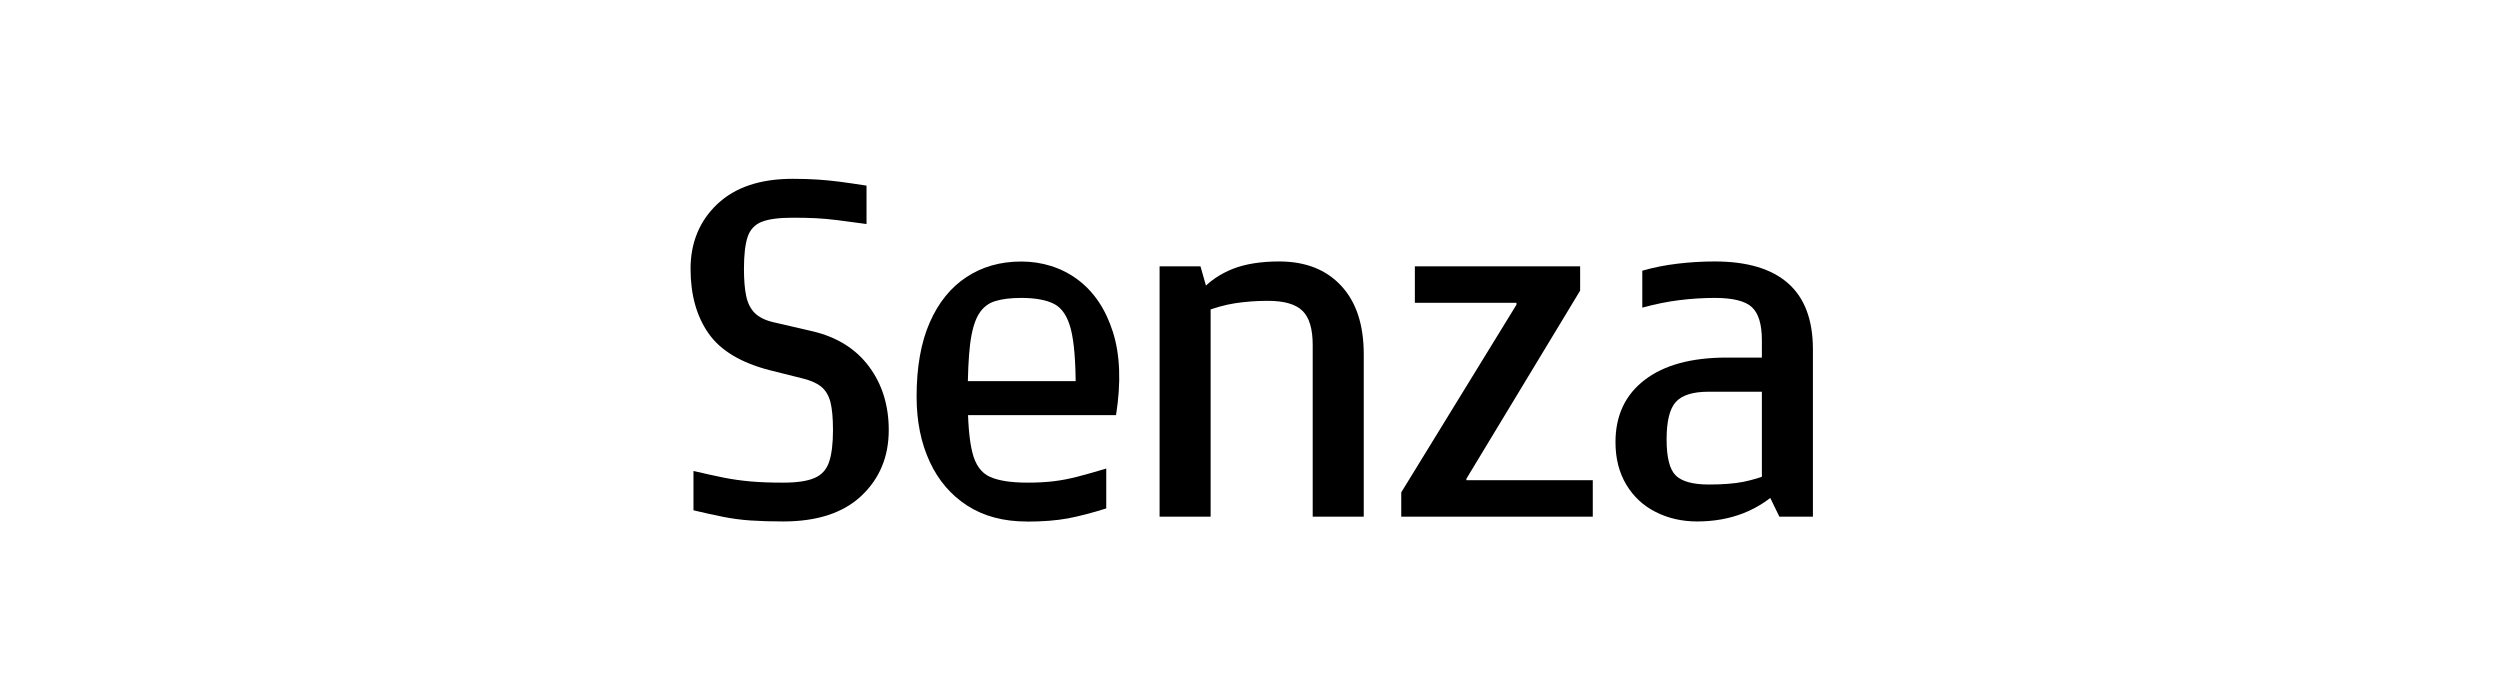
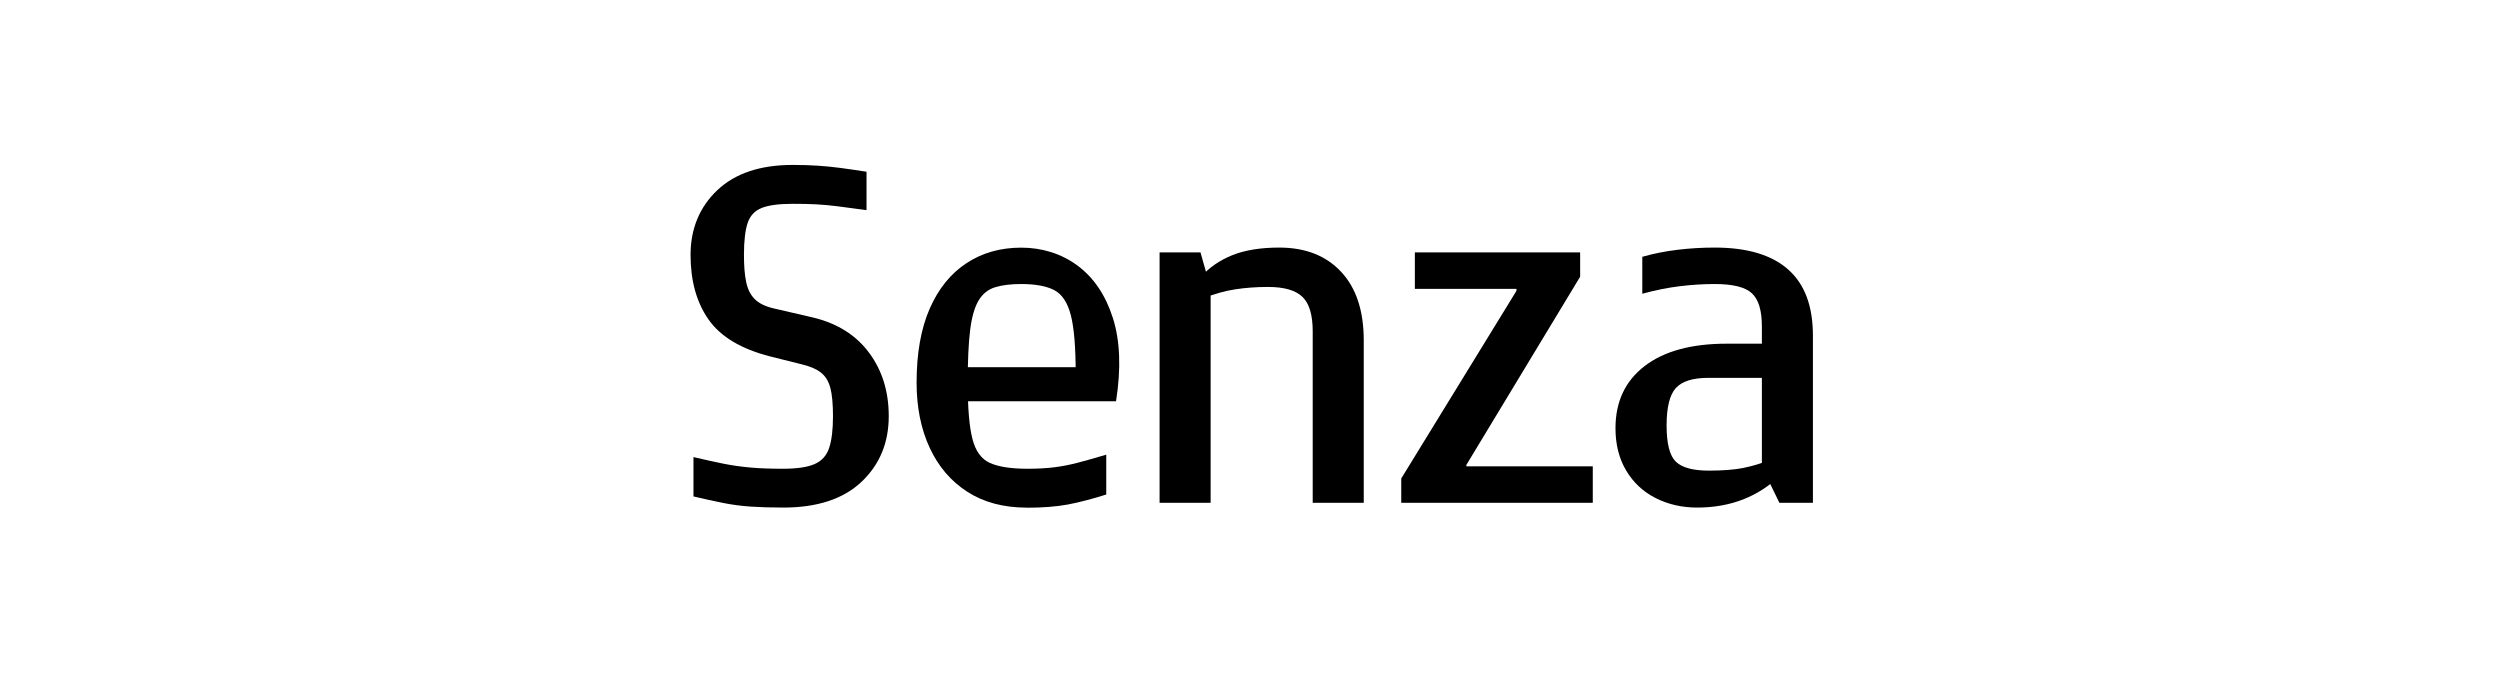
<svg xmlns="http://www.w3.org/2000/svg" id="Layer_1" data-name="Layer 1" viewBox="0 0 360 100">
-   <path d="M99.86,73.49v-5.67c1.59.37,3.02.69,4.31.95,1.28.26,2.6.44,3.95.56,1.35.12,2.89.17,4.62.17,2.01,0,3.52-.22,4.55-.67,1.03-.44,1.73-1.21,2.1-2.31.37-1.1.56-2.62.56-4.58,0-1.77-.13-3.14-.38-4.09-.26-.96-.71-1.69-1.37-2.21-.65-.51-1.59-.91-2.8-1.19l-4.48-1.12c-4.2-1.07-7.16-2.85-8.89-5.32-1.73-2.47-2.59-5.58-2.59-9.31s1.28-6.88,3.85-9.31c2.57-2.43,6.18-3.64,10.85-3.64,1.4,0,2.61.04,3.64.11,1.03.07,2.08.17,3.15.31,1.07.14,2.36.33,3.85.56v5.53c-1.68-.23-3.08-.42-4.2-.56-1.12-.14-2.16-.23-3.12-.28-.96-.05-2.06-.07-3.33-.07-1.96,0-3.44.2-4.44.59-1,.4-1.68,1.12-2.03,2.17-.35,1.05-.53,2.58-.53,4.58,0,1.59.1,2.89.32,3.92.21,1.03.62,1.84,1.22,2.45.61.61,1.49,1.05,2.66,1.33l5.74,1.33c3.5.84,6.19,2.53,8.08,5.08,1.89,2.54,2.83,5.59,2.83,9.13,0,3.83-1.31,6.98-3.92,9.45-2.61,2.47-6.37,3.71-11.27,3.71-1.77,0-3.34-.05-4.69-.14-1.35-.09-2.67-.27-3.95-.52-1.28-.26-2.72-.57-4.31-.95Z" />
-   <path d="M147.88,75.1c-3.36,0-6.22-.76-8.58-2.28-2.36-1.52-4.17-3.63-5.42-6.33-1.26-2.71-1.89-5.83-1.89-9.38,0-4.25.63-7.8,1.89-10.67,1.26-2.87,3.02-5.05,5.29-6.54,2.26-1.49,4.89-2.24,7.88-2.24s5.79.86,8.12,2.59c2.33,1.73,4.03,4.24,5.08,7.53s1.2,7.29.46,12h-23.8v-4.9h20.86l-2.87.98c0-3.83-.23-6.65-.7-8.47-.47-1.82-1.26-3.02-2.38-3.61-1.12-.58-2.71-.88-4.76-.88-1.49,0-2.74.15-3.75.46-1,.3-1.8.93-2.38,1.89-.58.96-.99,2.38-1.23,4.27-.23,1.89-.35,4.42-.35,7.59,0,3.59.22,6.28.67,8.05.44,1.77,1.28,2.94,2.52,3.5,1.24.56,3.04.84,5.42.84,1.45,0,2.73-.07,3.85-.21,1.12-.14,2.26-.36,3.43-.67,1.17-.3,2.52-.69,4.06-1.15v5.74c-2.05.65-3.9,1.13-5.53,1.44-1.63.3-3.59.46-5.88.46Z" />
-   <path d="M166.99,38.35h5.88l1.19,4.2-1.12-.7c1.21-1.35,2.73-2.39,4.55-3.12,1.82-.72,4.06-1.08,6.72-1.08,3.78,0,6.75,1.17,8.92,3.5,2.17,2.33,3.25,5.62,3.25,9.87v23.38h-7.35v-24.71c0-2.33-.49-3.98-1.47-4.93-.98-.96-2.64-1.44-4.97-1.44-1.68,0-3.27.12-4.76.35-1.49.23-3.06.68-4.69,1.33l1.19-1.75v31.15h-7.35v-36.05Z" />
-   <path d="M201.78,74.4v-3.5l16.59-27.02v-.28h-14.63v-5.25h23.8v3.5l-16.38,27.09v.21h18.2v5.25h-27.58Z" />
-   <path d="M257.28,51.51v4.9h-11.27c-2.24,0-3.8.49-4.69,1.47-.89.98-1.33,2.78-1.33,5.39s.44,4.35,1.33,5.21c.89.86,2.47,1.29,4.76,1.29,2.01,0,3.65-.13,4.93-.38,1.28-.26,2.58-.64,3.88-1.16l1.61,2.1c-3.22,3.17-7.26,4.76-12.11,4.76-2.19,0-4.19-.46-5.98-1.37-1.8-.91-3.21-2.23-4.24-3.96-1.03-1.73-1.54-3.76-1.54-6.09,0-3.83,1.4-6.81,4.2-8.96s6.74-3.22,11.83-3.22h8.61ZM236.49,44.3v-5.32c1.63-.47,3.32-.8,5.07-1.01s3.54-.32,5.36-.32c4.67,0,8.19,1.05,10.57,3.15,2.38,2.1,3.57,5.27,3.57,9.52v24.08h-4.83l-2.52-5.18v-20.23c0-2.29-.48-3.87-1.44-4.76-.96-.89-2.74-1.33-5.35-1.33-1.68,0-3.37.11-5.08.32-1.7.21-3.49.57-5.35,1.08Z" />
+   <path d="M99.86,71.49v-5.67c1.59.37,3.02.69,4.31.95,1.28.26,2.6.44,3.95.56,1.35.12,2.89.17,4.62.17,2.01,0,3.52-.22,4.55-.67,1.03-.44,1.73-1.21,2.1-2.31.37-1.1.56-2.62.56-4.58,0-1.77-.13-3.14-.38-4.09-.26-.96-.71-1.69-1.37-2.21-.65-.51-1.59-.91-2.8-1.19l-4.48-1.12c-4.2-1.07-7.16-2.85-8.89-5.32-1.73-2.47-2.59-5.58-2.59-9.31s1.28-6.88,3.85-9.31c2.57-2.43,6.18-3.64,10.85-3.64,1.4,0,2.61.04,3.64.11,1.03.07,2.08.17,3.15.31,1.07.14,2.36.33,3.85.56v5.53c-1.68-.23-3.08-.42-4.2-.56-1.12-.14-2.16-.23-3.12-.28-.96-.05-2.06-.07-3.33-.07-1.96,0-3.44.2-4.44.59-1,.4-1.68,1.12-2.03,2.17-.35,1.05-.53,2.58-.53,4.58,0,1.59.1,2.89.32,3.92.21,1.03.62,1.84,1.22,2.45.61.61,1.49,1.05,2.66,1.33l5.74,1.33c3.5.84,6.19,2.53,8.08,5.08,1.89,2.54,2.83,5.59,2.83,9.13,0,3.83-1.31,6.98-3.92,9.45-2.61,2.47-6.37,3.71-11.27,3.71-1.77,0-3.34-.05-4.69-.14-1.35-.09-2.67-.27-3.95-.52-1.28-.26-2.72-.57-4.31-.95Z" />
+   <path d="M147.88,73.1c-3.36,0-6.22-.76-8.58-2.28-2.36-1.52-4.17-3.63-5.42-6.33-1.26-2.71-1.89-5.83-1.89-9.38,0-4.25.63-7.8,1.89-10.67,1.26-2.87,3.02-5.05,5.29-6.54,2.26-1.49,4.89-2.24,7.88-2.24s5.79.86,8.12,2.59c2.33,1.73,4.03,4.24,5.08,7.53s1.2,7.29.46,12h-23.8v-4.9h20.86l-2.87.98c0-3.83-.23-6.65-.7-8.47-.47-1.82-1.26-3.02-2.38-3.61-1.12-.58-2.71-.88-4.76-.88-1.49,0-2.74.15-3.75.46-1,.3-1.8.93-2.38,1.89-.58.96-.99,2.38-1.23,4.27-.23,1.89-.35,4.42-.35,7.59,0,3.59.22,6.28.67,8.05.44,1.77,1.28,2.94,2.52,3.5,1.24.56,3.04.84,5.42.84,1.45,0,2.73-.07,3.85-.21,1.12-.14,2.26-.36,3.43-.67,1.17-.3,2.52-.69,4.06-1.15v5.74c-2.05.65-3.9,1.13-5.53,1.44-1.63.3-3.59.46-5.88.46Z" />
+   <path d="M166.99,36.35h5.88l1.19,4.2-1.12-.7c1.21-1.35,2.73-2.39,4.55-3.12,1.82-.72,4.06-1.08,6.72-1.08,3.78,0,6.75,1.17,8.92,3.5,2.17,2.33,3.25,5.62,3.25,9.87v23.38h-7.35v-24.71c0-2.33-.49-3.98-1.47-4.93-.98-.96-2.64-1.44-4.97-1.44-1.68,0-3.27.12-4.76.35-1.49.23-3.06.68-4.69,1.33l1.19-1.75v31.15h-7.35v-36.05Z" />
+   <path d="M201.78,72.4v-3.5l16.59-27.02v-.28h-14.63v-5.25h23.8v3.5l-16.38,27.09v.21h18.2v5.25h-27.58Z" />
+   <path d="M257.28,49.51v4.9h-11.27c-2.24,0-3.8.49-4.69,1.47-.89.98-1.33,2.78-1.33,5.39s.44,4.35,1.33,5.21c.89.86,2.47,1.29,4.76,1.29,2.01,0,3.65-.13,4.93-.38,1.28-.26,2.58-.64,3.88-1.16l1.61,2.1c-3.22,3.17-7.26,4.76-12.11,4.76-2.19,0-4.19-.46-5.98-1.37-1.8-.91-3.21-2.23-4.24-3.96-1.03-1.73-1.54-3.76-1.54-6.09,0-3.83,1.4-6.81,4.2-8.96s6.74-3.22,11.83-3.22h8.61ZM236.49,42.3v-5.32c1.63-.47,3.32-.8,5.07-1.01s3.54-.32,5.36-.32c4.67,0,8.19,1.05,10.57,3.15,2.38,2.1,3.57,5.27,3.57,9.52v24.08h-4.83l-2.52-5.18v-20.23c0-2.29-.48-3.87-1.44-4.76-.96-.89-2.74-1.33-5.35-1.33-1.68,0-3.37.11-5.08.32-1.7.21-3.49.57-5.35,1.08Z" />
</svg>
